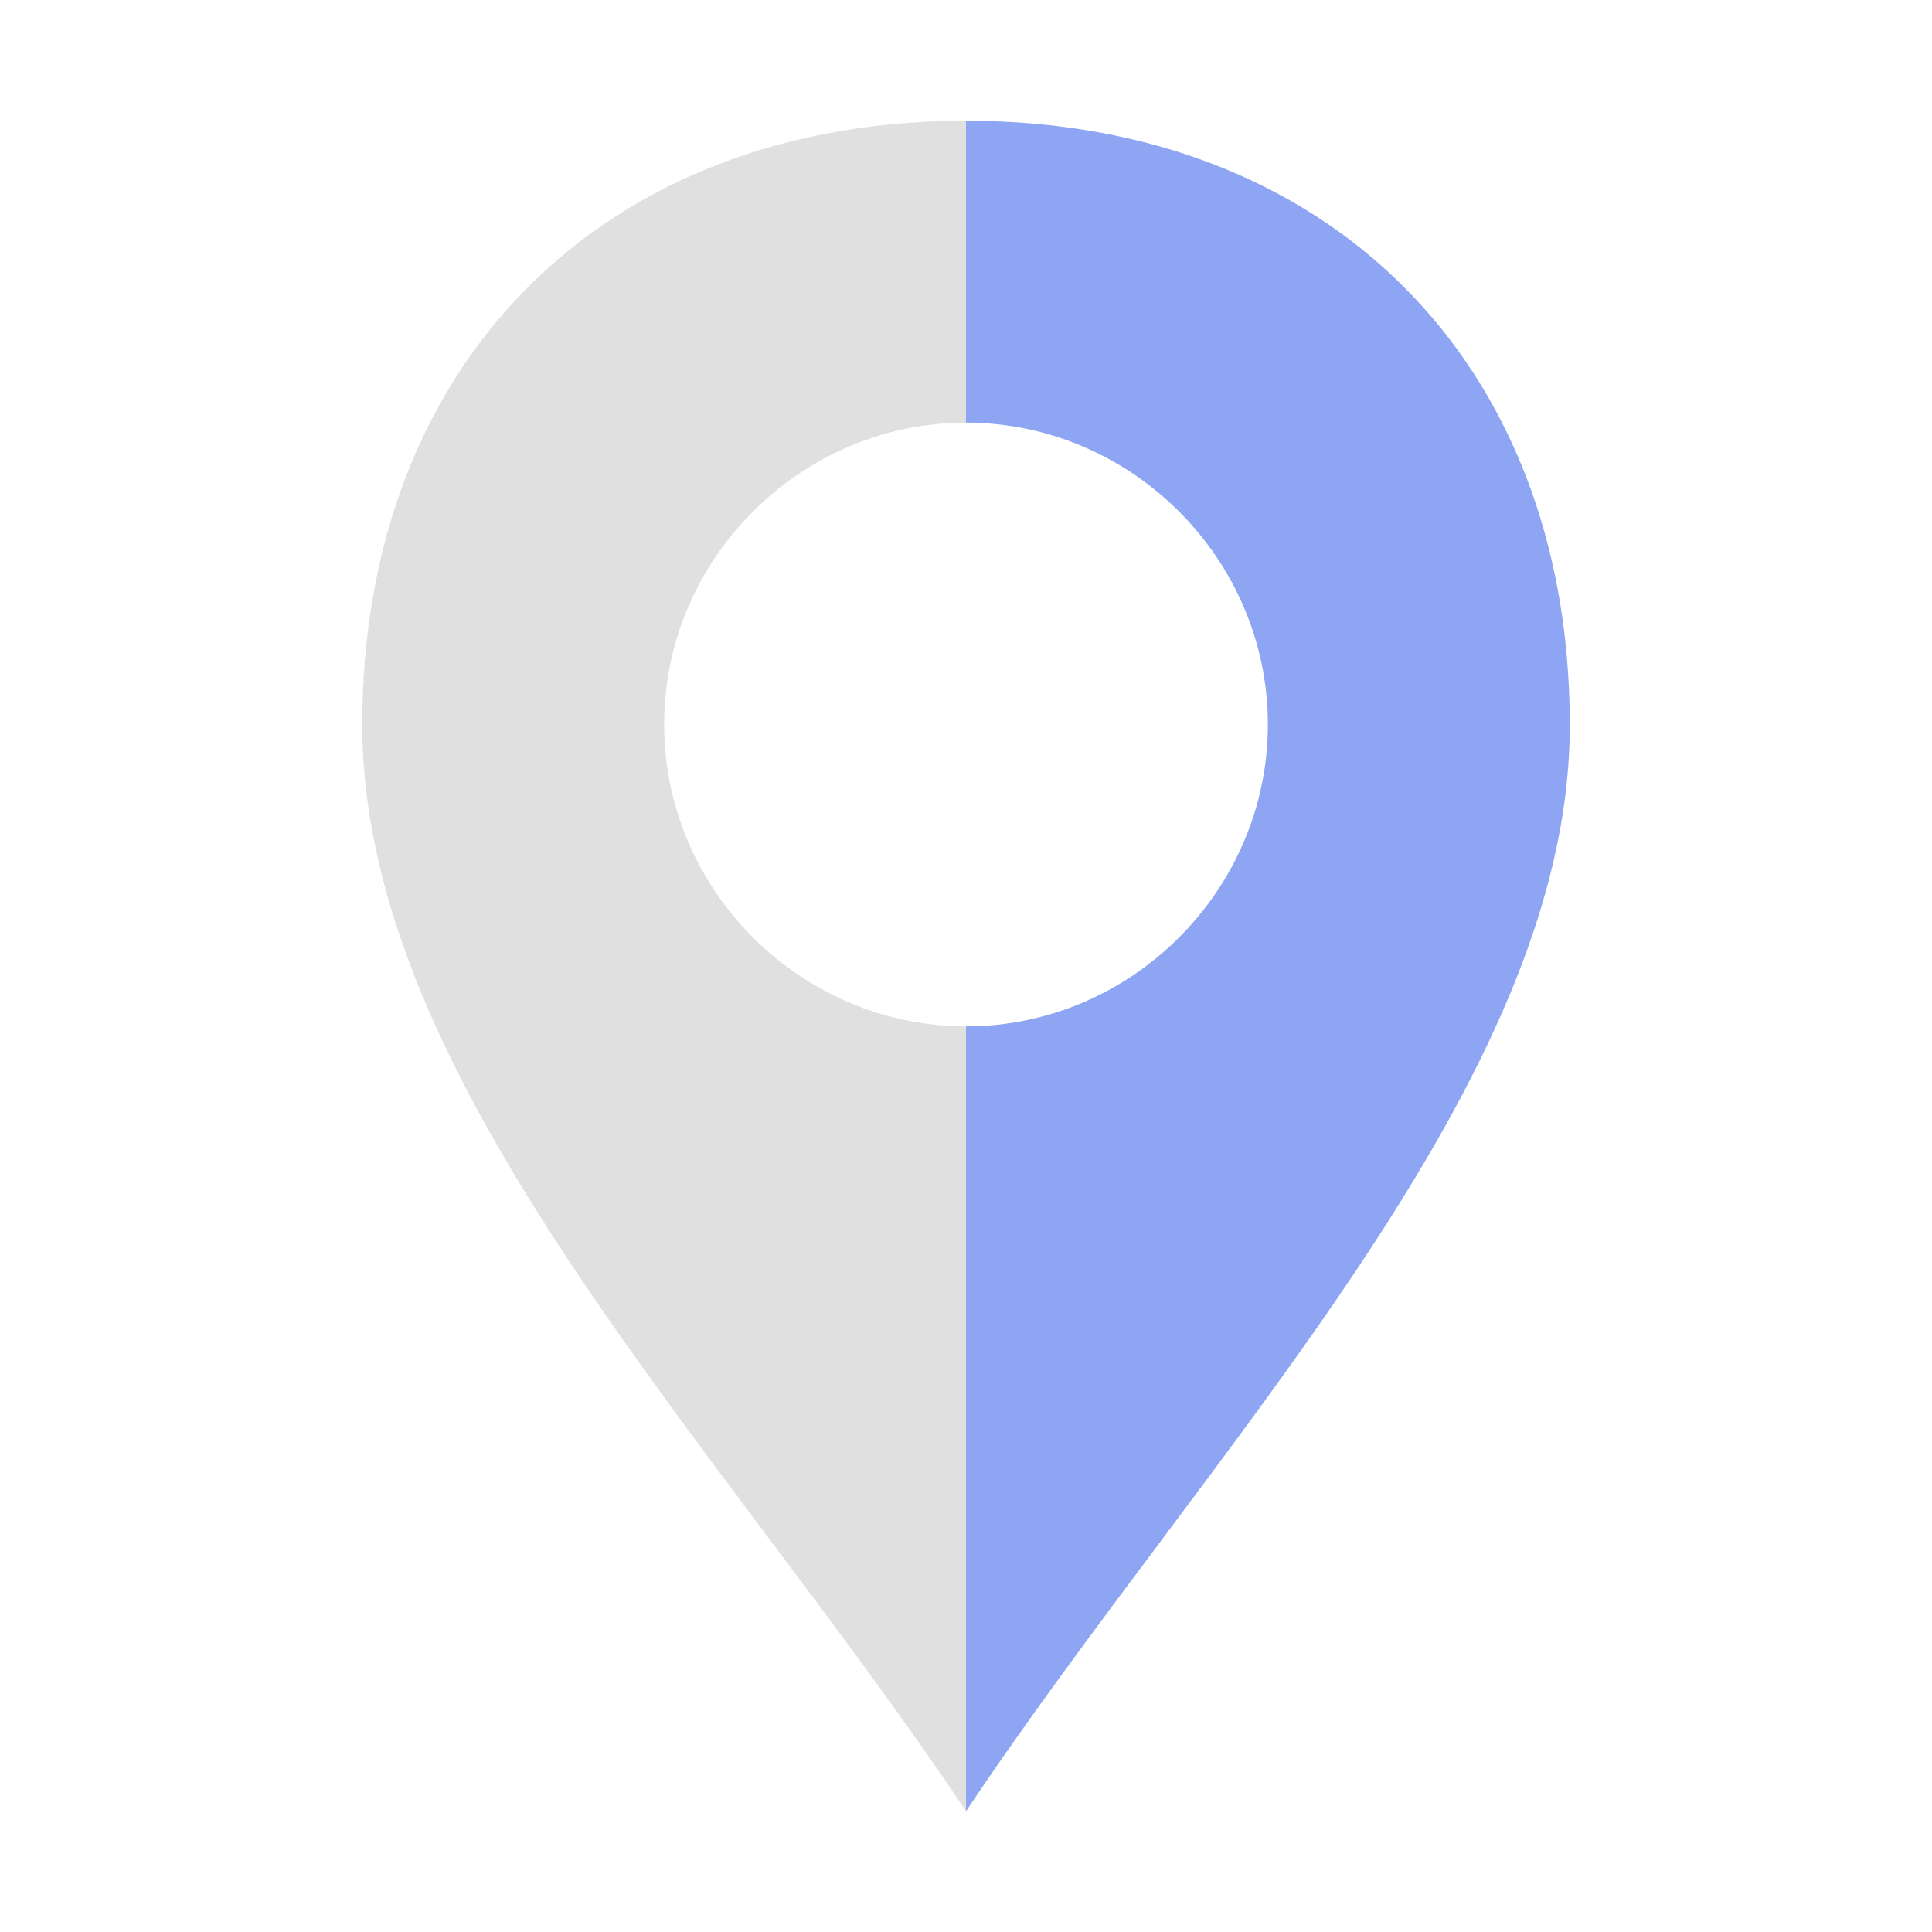
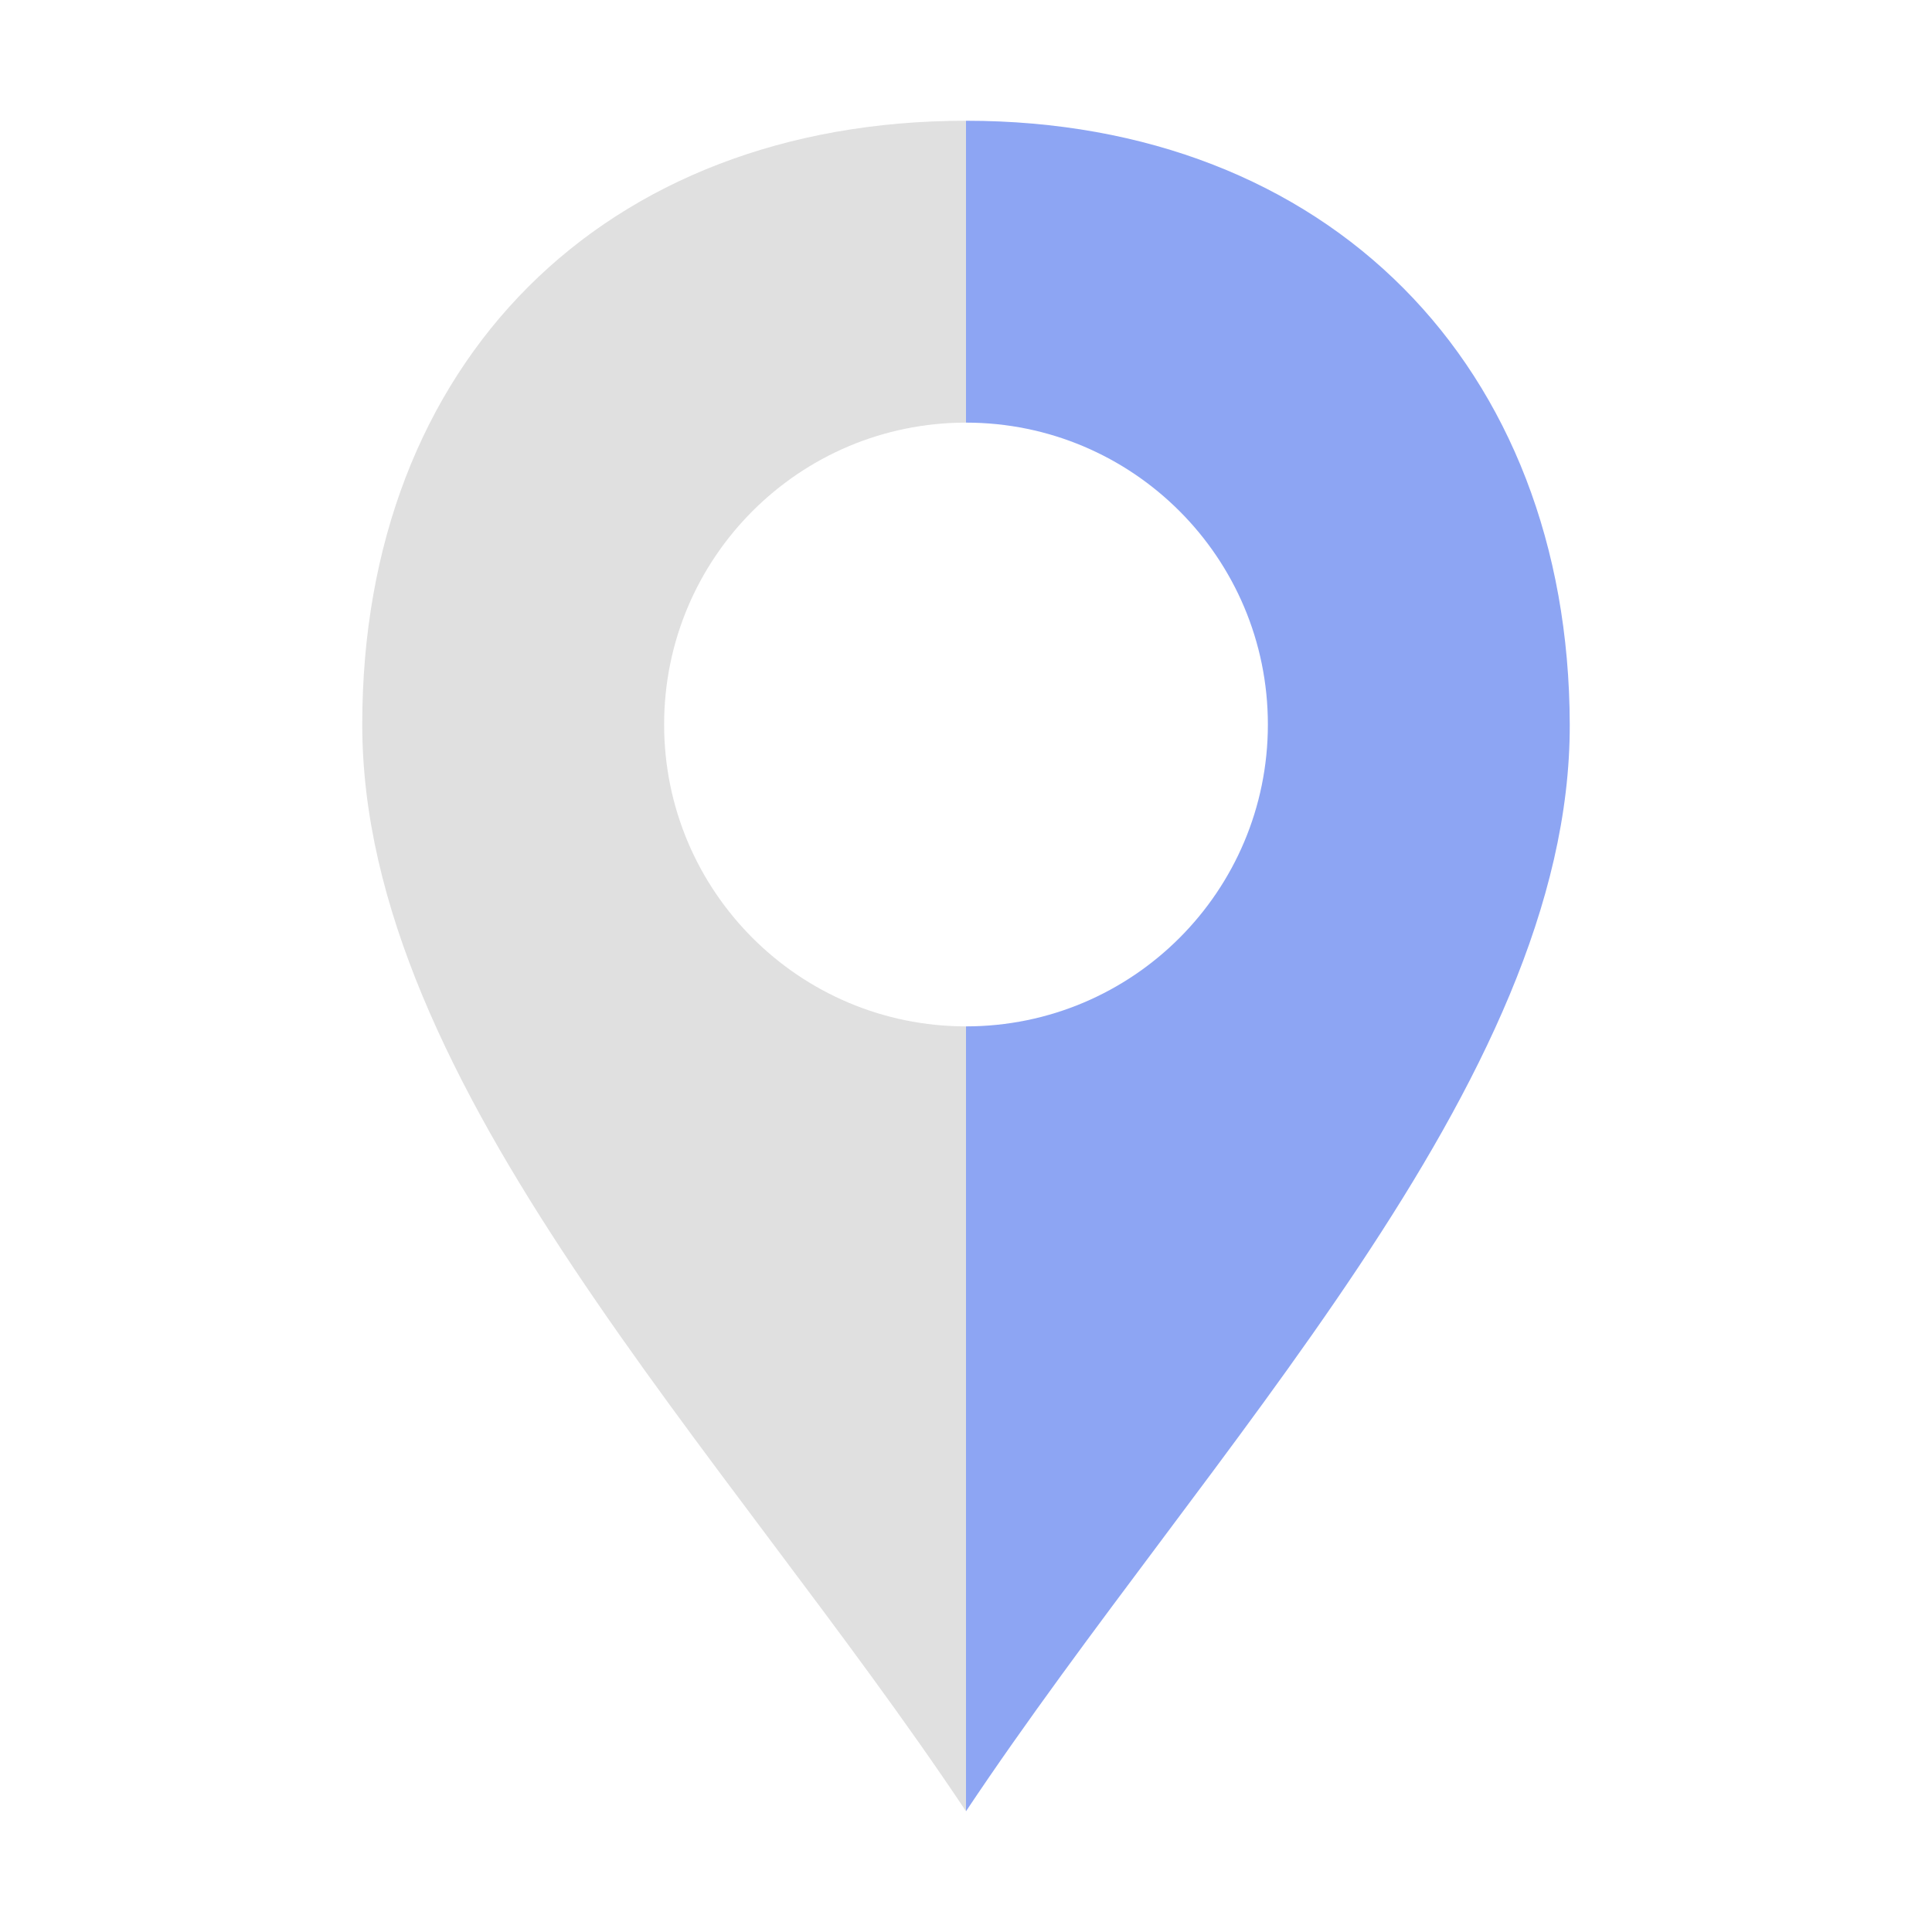
- <svg xmlns="http://www.w3.org/2000/svg" clip-rule="evenodd" fill-rule="evenodd" stroke-linejoin="round" stroke-miterlimit="2" viewBox="0 0 16 16">
-   <path d="m8 1v2.5c1.371 0 2.5 1.129 2.5 2.5s-1.129 2.5-2.5 2.5v6.5c2-3 5.007-6.03 5-9 0-3-2-5-5-5z" fill="#8da5f3" />
-   <path d="m8 1c-3 0-5 2-5 5s3 6 5 9v-6.5c-1.371 0-2.5-1.129-2.5-2.5s1.129-2.5 2.5-2.5z" fill="#e0e0e0" />
+ <svg xmlns="http://www.w3.org/2000/svg" height="16" width="16" viewBox="0 0 16 16">
+   <path d="M8 1v2.5a2.5 2.5 0 0 1 0 5V15c2-3 5.007-6.03 5-9s-2-5-5-5z" fill="#8da5f3" />
+   <path d="M8 1C5 1 3 3 3 6s3 6 5 9V8.5a1 1 0 0 1 0-5z" fill="#e0e0e0" />
</svg>
